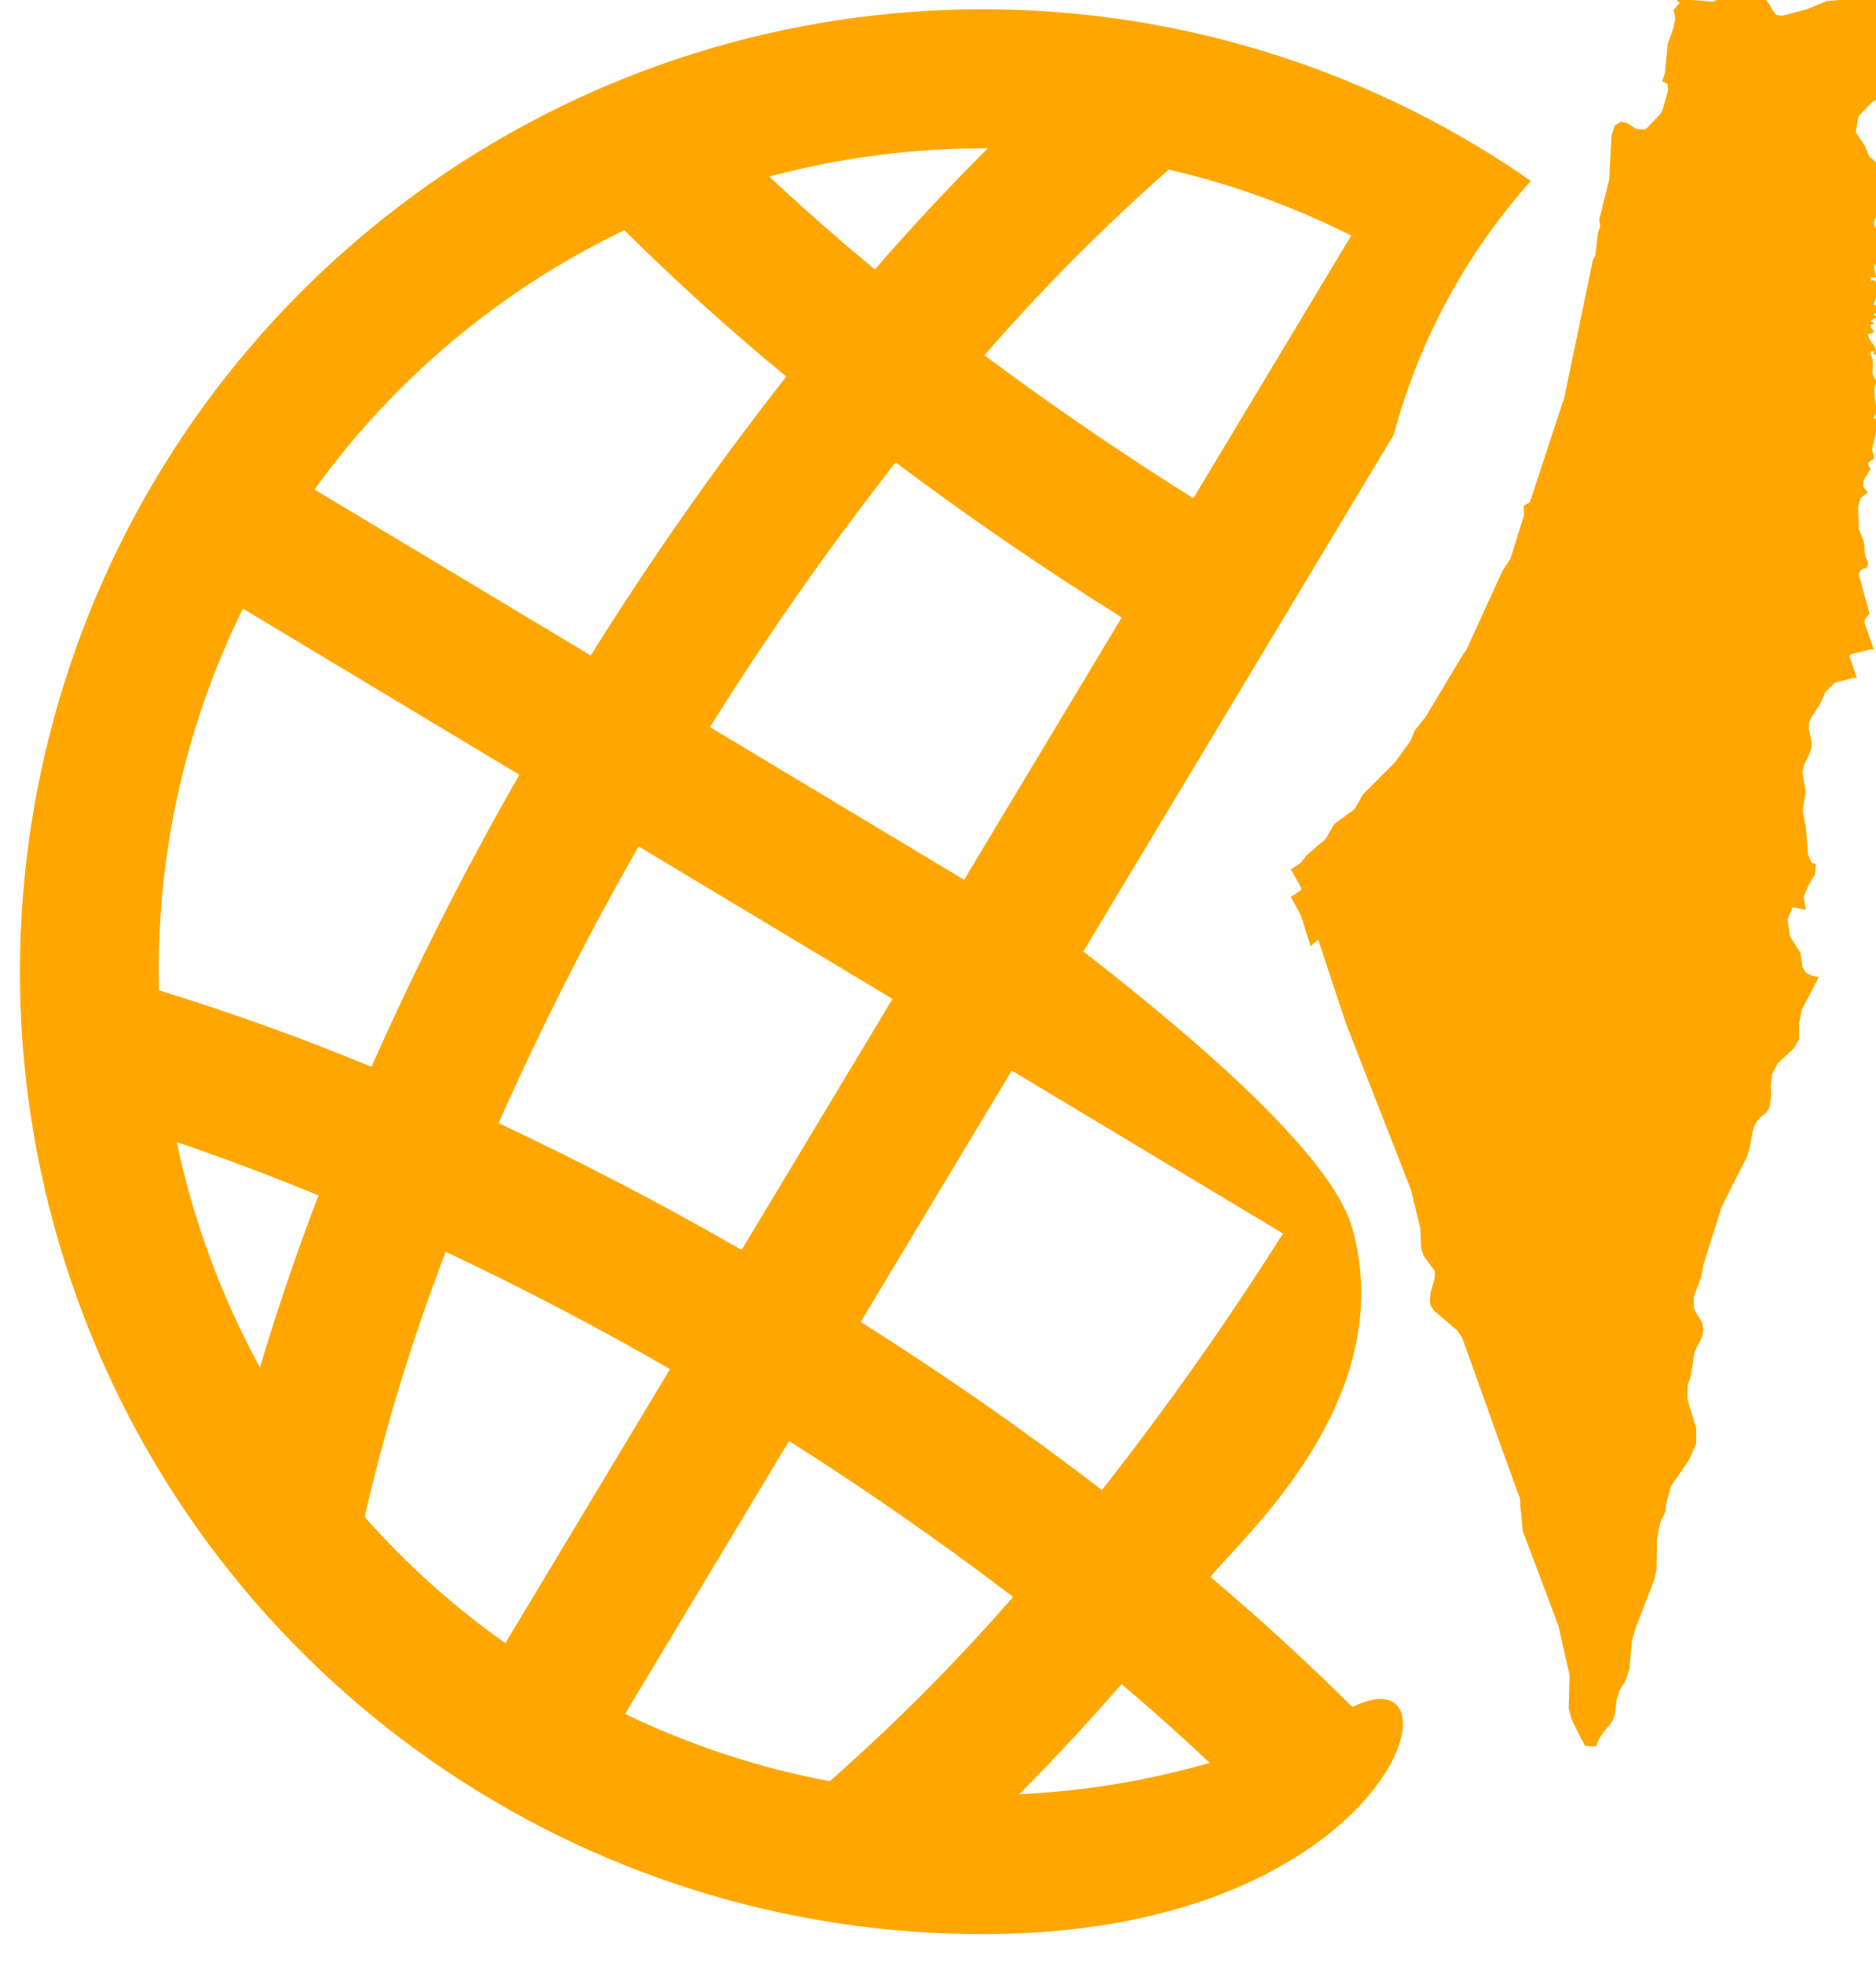
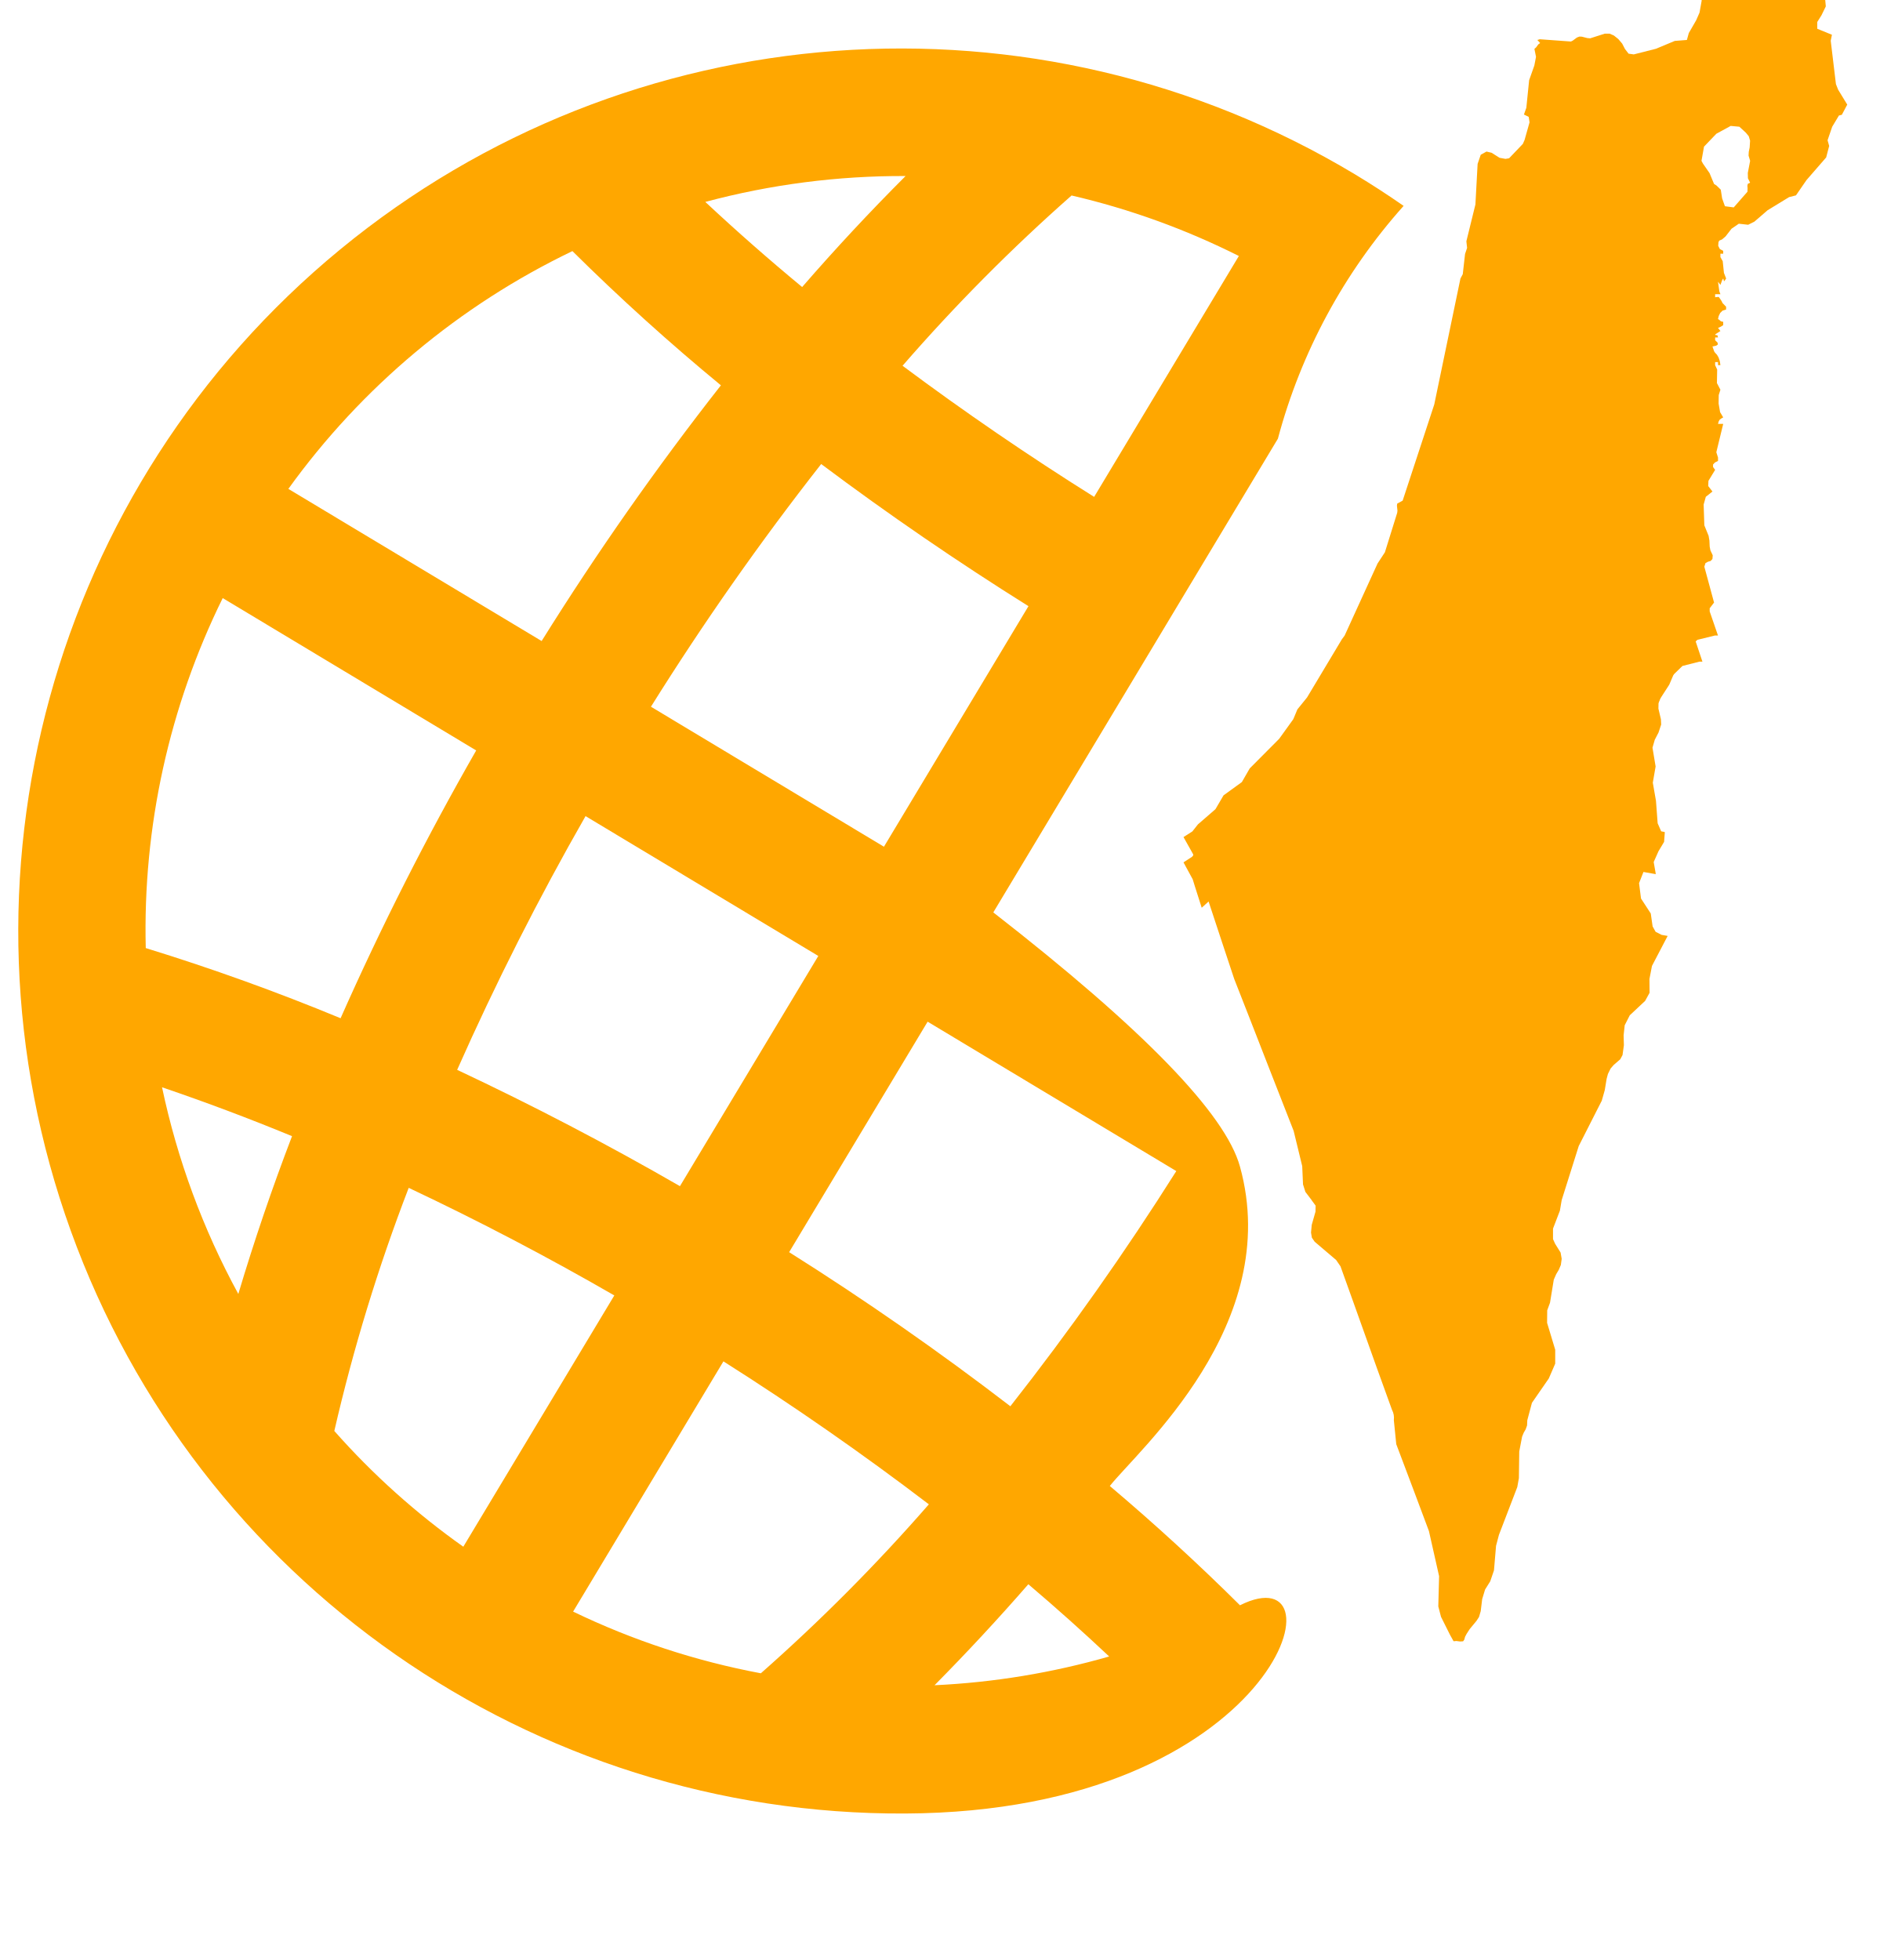
- <svg xmlns="http://www.w3.org/2000/svg" xmlns:xlink="http://www.w3.org/1999/xlink" width="43" height="45" viewBox="0 0 43 45">
+ <svg xmlns="http://www.w3.org/2000/svg" xmlns:xlink="http://www.w3.org/1999/xlink" width="47" height="49" viewBox="0 0 47 47">
  <defs>
    <path id="fawwa" d="M1506.362 1462.13h.002l-.003.003zm2.347-2.524c.705.598 1.376 1.2 2.021 1.806a19.02 19.02 0 0 1-4.366.719 54.151 54.151 0 0 0 2.345-2.525zm-.45-4.45a72.77 72.77 0 0 0-5.53-3.852l3.462-5.762 6.217 3.735a69.827 69.827 0 0 1-4.149 5.88zm-6.239 6.676a18.733 18.733 0 0 1-4.692-1.542l3.758-6.256a72.17 72.17 0 0 1 5.136 3.574 45.48 45.48 0 0 1-4.2 4.224zm8.334-29.41a71.786 71.786 0 0 1-4.79-3.278 45.11 45.11 0 0 1 4.226-4.257c1.45.337 2.853.845 4.182 1.513zm-5.255 8.746l-5.825-3.5a69.644 69.644 0 0 1 4.256-6.067 75.162 75.162 0 0 0 5.182 3.553zm-5.1 8.486a75.159 75.159 0 0 0-5.57-2.908 69.738 69.738 0 0 1 3.21-6.343l5.819 3.496zm-5.416 9.014a18.764 18.764 0 0 1-3.225-2.894 44.956 44.956 0 0 1 1.86-6.078 70.453 70.453 0 0 1 5.14 2.69zm-7.532-11.486a55.27 55.27 0 0 1 3.25 1.222 54.77 54.77 0 0 0-1.343 3.945 19.007 19.007 0 0 1-1.907-5.167zm-.407-3.48a18.75 18.75 0 0 1 1.924-8.75l6.337 3.809a72.846 72.846 0 0 0-3.39 6.695 55.325 55.325 0 0 0-4.87-1.754zm10.667-17.424a54.652 54.652 0 0 0 3.712 3.355 72.885 72.885 0 0 0-4.482 6.393l-6.332-3.804a18.756 18.756 0 0 1 7.103-5.945zm8.329-1.877a53.587 53.587 0 0 0-2.586 2.775 53.23 53.23 0 0 1-2.421-2.128 19.007 19.007 0 0 1 5.007-.647zm8.36 35.731a55.036 55.036 0 0 0-3.254-2.982c.698-.887 4.347-4.041 3.253-7.988-.365-1.32-2.42-3.436-6.166-6.352l3.617-6.02 1.641-2.733 1.857-3.09a14.255 14.255 0 0 1 3.143-5.82 22.26 22.26 0 0 0-1.213-.787 22.063 22.063 0 1 0-11.248 40.978c9.335-.045 11.077-6.561 8.37-5.206z" />
    <path id="fawwb" d="M1528.954 1422.242l-.055-.14-.13-1.083.03-.15-.367-.15v-.169l.105-.167.109-.223-.03-.327-.224-.132-.04-.535-.274-.184-.069-.09.329-.452-.377-.25.217-.096.076-.08.162-.117.022-.149.032-.065.015-.184.052-.07-.012-.062-.15.176-.197.38-.16.175-.118.07-.136.058-.141.038-.13.015-.172.044-.374.38-.197.153-.298.065-.087.084.03.209v.003l-.007.046-.057-.046v-.003h-.003l-.124-.088-.177-.273-.058-.067-.114.011-.067.108-.057.156-.091.156-.075.248-.024.56-.052.29-.084.192-.184.319-.048.173-.303.024-.47.196-.555.141-.13-.018-.09-.117-.07-.135-.097-.114-.11-.088-.107-.047h-.12l-.366.117-.07-.006-.137-.035-.06-.003-.064.024-.108.08-.043.02-.782-.057-.011.006-.046.012.07.077-.046.034-.054.074-.043.038.04.199-.042.217-.13.367-.07.69-.06.168.12.059.02.137-.124.44-.043.098-.344.36-.09.015-.148-.027-.2-.126-.127-.03-.144.08-.078.229-.055 1.014-.226.92.018.165-.051.152-.057.505-.058.108-.655 3.15-.79 2.404-.136.074-.007.053.013.123-.006.053-.308.988-.184.281-.823 1.802-.067.09-.872 1.456-.242.299-.08.193-.025.056-.35.486-.736.74-.197.342-.458.332-.202.345-.438.38-.14.177-.221.141.238.424.057.182.174.535.103.302.386 1.17.31.934.378.964.502 1.287.606 1.548.214.88.02.457.059.187.156.205v.003l.1.136-.003.15-.094.33-.018.193.021.127.07.102.537.457.109.159.325.905.58 1.624.383 1.059.027.062.016.063.006.065-.003.069.06.598.432 1.145.385 1.028.254 1.127-.02.756.068.261.226.452.088.158.07-.006.09.012.078-.004.03-.043.019-.07.041-.077.076-.117.17-.206.062-.096.043-.146.036-.3.073-.24.129-.206.093-.273.052-.614.072-.273.459-1.196.04-.223.009-.666.071-.371.04-.097.049-.085.035-.097.006-.131.116-.435.422-.61.16-.37v-.348l-.203-.672.003-.313.07-.19.094-.575.06-.138.066-.111.051-.12.021-.153-.027-.156-.138-.222-.052-.115v-.263l.172-.448.045-.265.426-1.351.576-1.134.075-.264.046-.281.033-.123.067-.136.075-.087.166-.144.057-.106.034-.246-.007-.246.027-.252.127-.25.384-.36.111-.202-.003-.346.063-.326.392-.75-.15-.026-.151-.077-.075-.135-.046-.322-.244-.375-.049-.384.11-.28.304.054.004-.006-.052-.296.12-.27.14-.234.018-.24-.008-.008-.083-.016-.088-.201-.042-.561-.079-.454.07-.405-.078-.47.057-.198.094-.181.066-.2-.006-.13-.063-.268.003-.142.044-.109.224-.347.19-.444.215-.393.298-.284.438-.108h.075l.003.002-.208-.604v-.08l.109-.142-.243-.897.029-.09.06-.033.069-.02.045-.05.007-.092-.058-.123-.018-.093-.007-.152-.02-.118-.107-.263-.017-.52.054-.193.166-.132-.106-.137.006-.13.167-.275-.052-.07v-.063l.046-.05.078-.04v-.085l-.042-.132.172-.709h-.13l.018-.065.024-.04.04-.03.048-.027-.078-.132-.037-.213.003-.214.042-.133-.087-.166.006-.338-.051-.11v-.077h.072v.076h.06l-.015-.1-.03-.088-.04-.07-.047-.05-.024-.035-.043-.123.094-.02.042-.03-.009-.047-.06-.059v-.07h.072l-.015-.053-.016-.006-.02.004-.021-.021.132-.085-.06-.076.066-.03.064-.04v-.084l-.043-.008-.027-.014-.024-.024-.036-.023.018-.076.037-.077.06-.058.087-.027v-.07l-.09-.093-.022-.048-.069-.102h-.042l-.051.006v-.076h.132l-.027-.073-.033-.239.06.08.046-.124.024-.037.012.041.006.026.015-.006.04-.061-.055-.14-.03-.292-.058-.102v-.086h.07v-.07l-.085-.047-.04-.08.007-.092.02-.038.07-.03.088-.076.148-.191.182-.125.234.026.157-.079.326-.282.54-.33.172-.044.263-.382.492-.566.075-.287-.04-.143.116-.338.168-.28.073-.019.135-.254zm-2.2 1.779l-.058.302.003.134.054.11-.057.029-.011.047.005.065-.003.085-.343.392-.22-.029-.07-.196-.034-.218-.108-.105-.06-.038-.112-.27-.166-.24-.036-.068.063-.355.308-.322.359-.196.217.02.163.15.072.088.033.111-.011.17-.022.109-.005.094z" />
    <path id="fawwc" d="M1525.562 1431.27l.018-.064.024-.04.038-.03.047-.026-.076-.132-.035-.212.002-.214.041-.132-.085-.166.006-.336-.05-.11v-.077h.07v.077h.059l-.014-.1-.03-.087-.77-.2-.226-.058-.225-.006-.25-.073-.052-.283.006-.347-.085-.266-.284-.175-.284-.032-.604.029-.172-.061-.273-.225-.144-.076-.17.012-.134.098-.24.281-.296.184-.285.137-.251.181-.188.324-.152.775-.071.23-.036.027-.125.046-.038.027-.039.143-.035.352-.03.147.12.038.069.082.015.12-.032.142-.071.137-.373.342-.125.163-.021.109.155.344.05.19.12 1.054.003.207-.014.248v.01l.003.005.006.006.005.006.01.035.002.04-.003.042-.009.037-.04.334.186.437.116.374-.262.146-.257.09-.076.2.09.185.314.057.149.003.068-.016.097-.058.166-.181.07-.046.138.023.498.24.662.154.165.1.073.137.018.187-.016.24-.035.06-.043.015-.05-.023-.053-.052-.589.128-.182.09-.17.138-.333.338-.767.575-.177.207-.17.33-.043.304-.003.31-.056.361-.428.716-.14.37.11.374.212.158.251.042.265-.042.242-.085.571-.079 1.193.012.557-.207 1.04-.864.55-.313.076-.006-.049-.298.056-.197.09-.181.065-.2-.006-.128-.061-.268.003-.14.043-.11.217-.346.185-.441.208-.392.29-.282.425-.108h.072l.003.002-.201-.602v-.08l.105-.141-.235-.894.027-.09.06-.032.066-.02.044-.05.006-.091-.055-.123-.018-.093-.007-.151-.02-.117-.103-.263-.017-.517.053-.193.161-.131-.103-.137.006-.128.162-.275-.05-.07v-.062l.044-.05.075-.04v-.085l-.04-.131.167-.706zm-10.288 7.302l-.023.056-.34.485-.715.736-.191.341-.445.33-.196.344-.425.38-.136.175-.215.14.23.423.056.181.17.533v-.003l.155-.141.49-.362.336-.359.027-.19-.08-.38.003-.188.206-.389 1.08-1.031.144-.097h.003l.311-.285.02-.237-.182-.225z" />
  </defs>
  <g>
    <g transform="translate(-1483 -1421)">
      <g>
        <g>
          <use fill="#ffa700" xlink:href="#fawwa" />
        </g>
      </g>
      <g>
        <g>
          <use fill="#ffa700" xlink:href="#fawwb" />
        </g>
        <g>
          <use fill="#ffa700" xlink:href="#fawwc" />
        </g>
      </g>
    </g>
  </g>
</svg>
